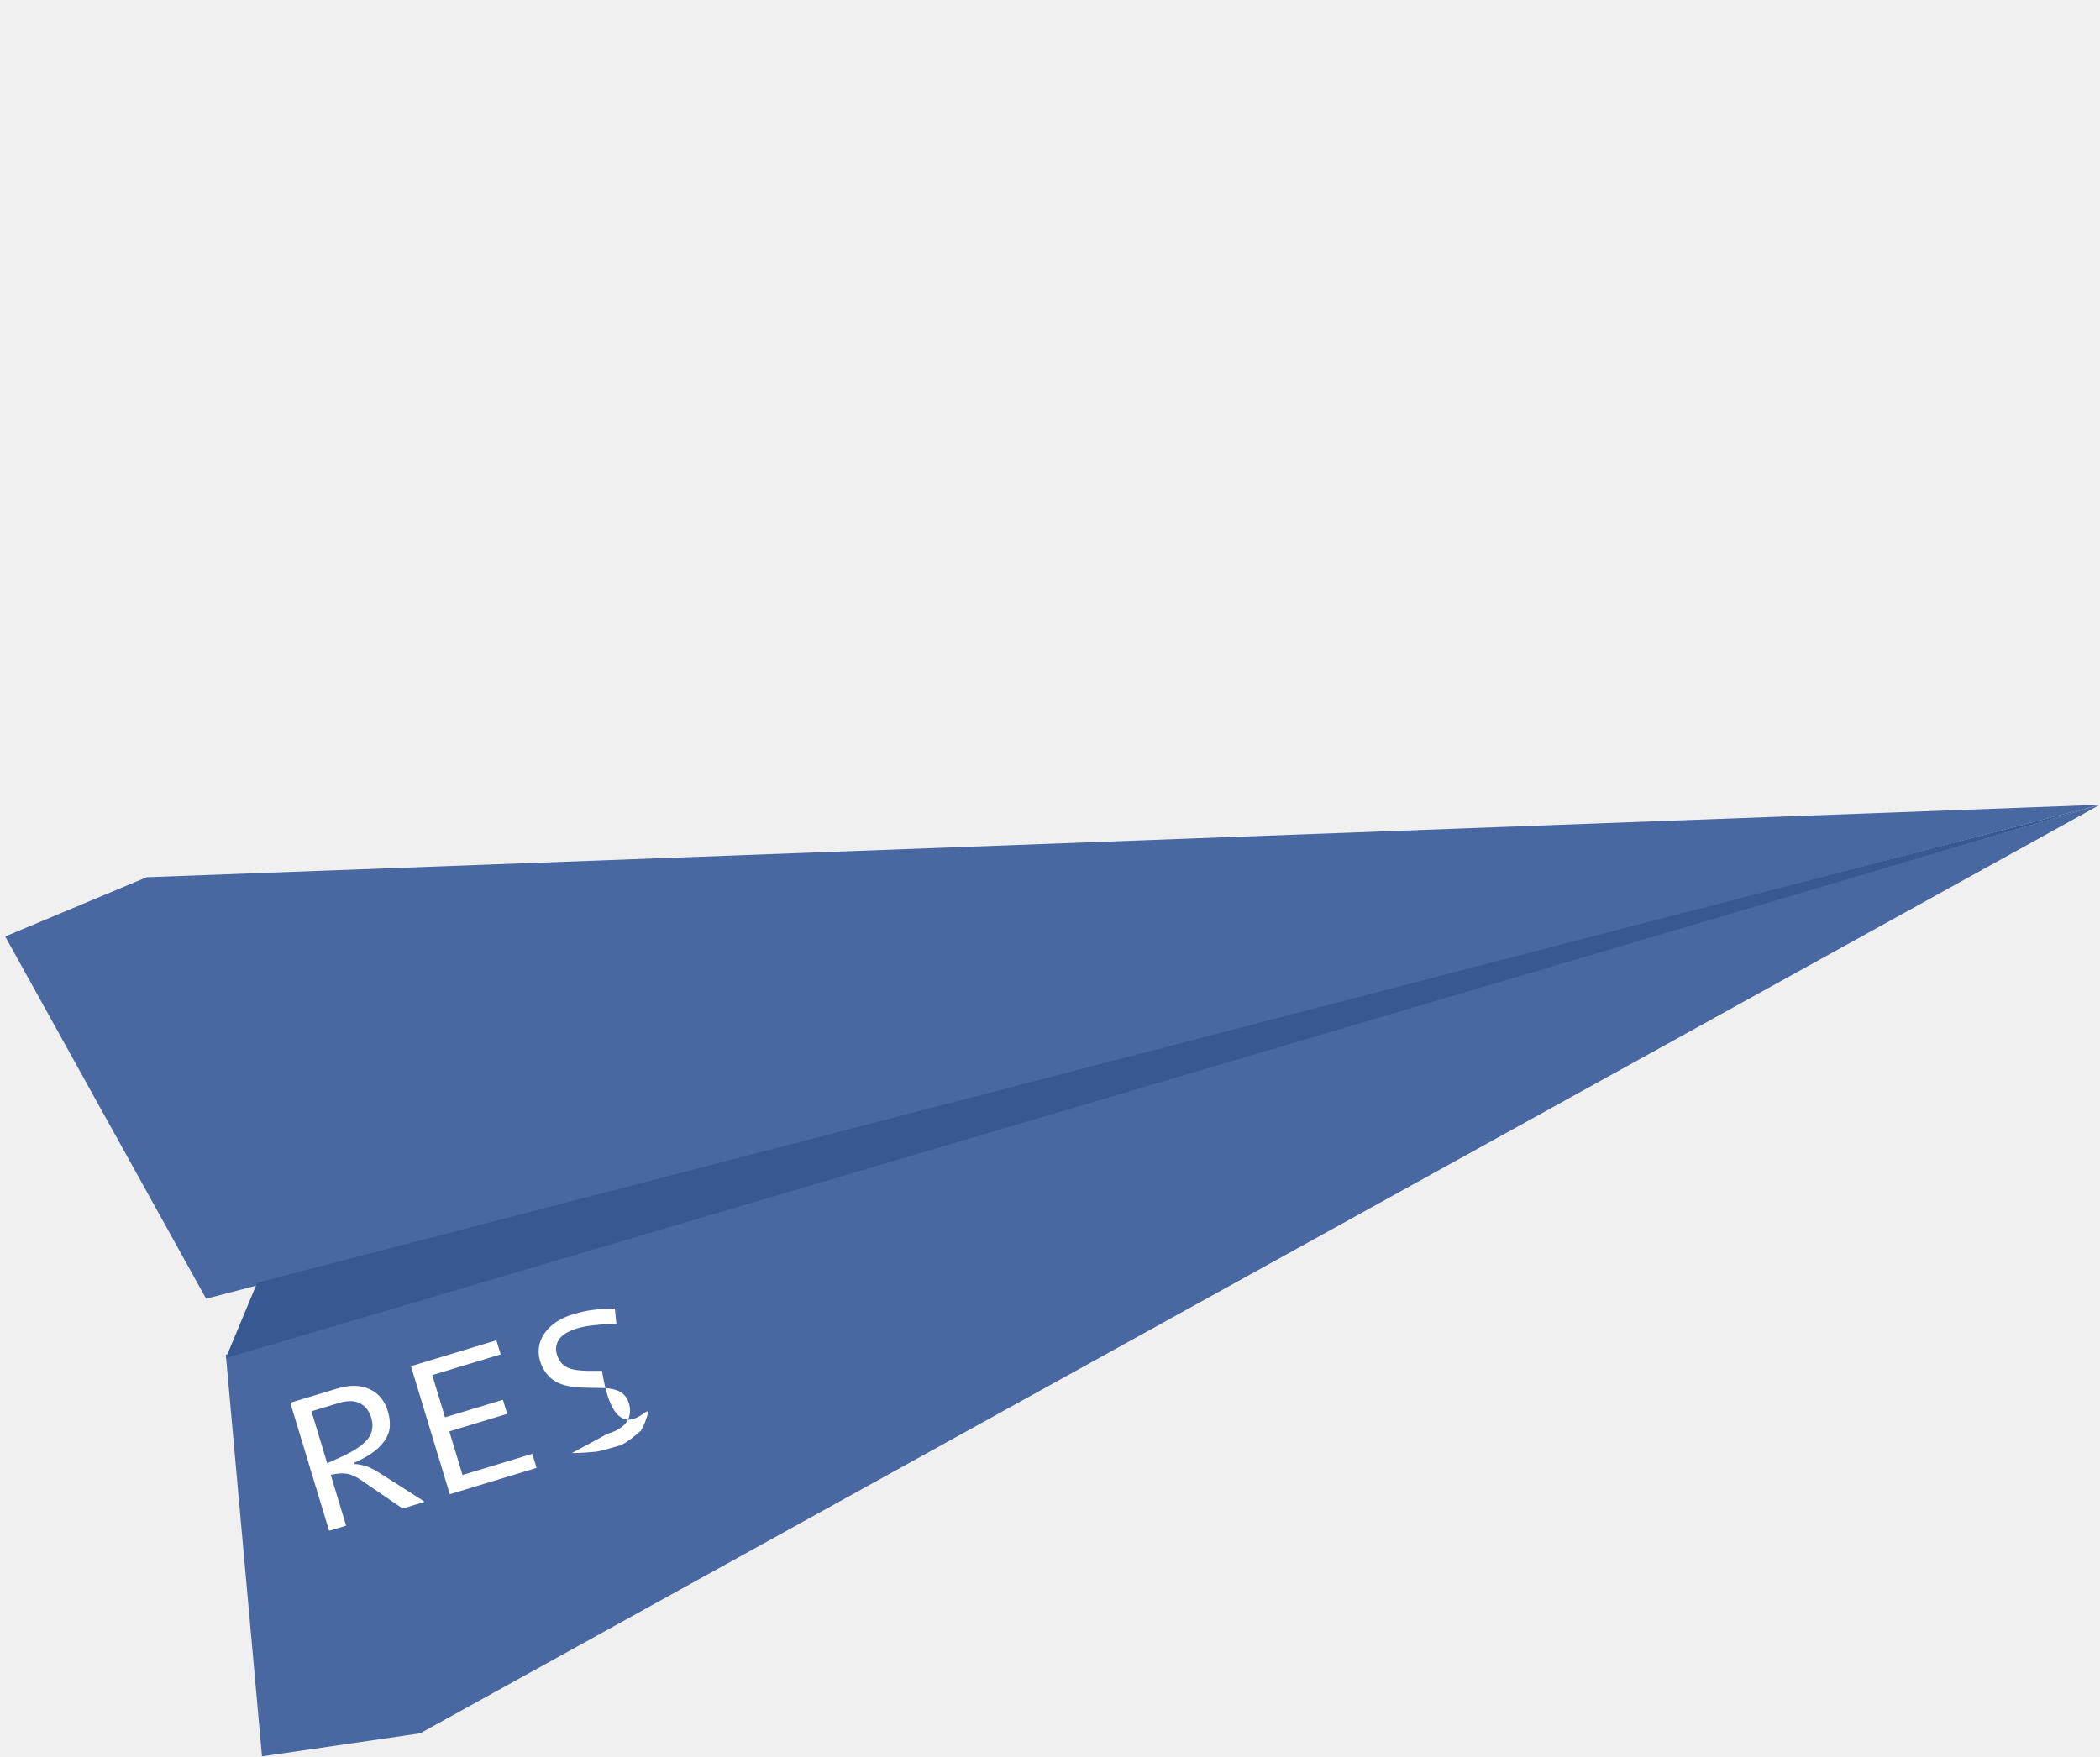
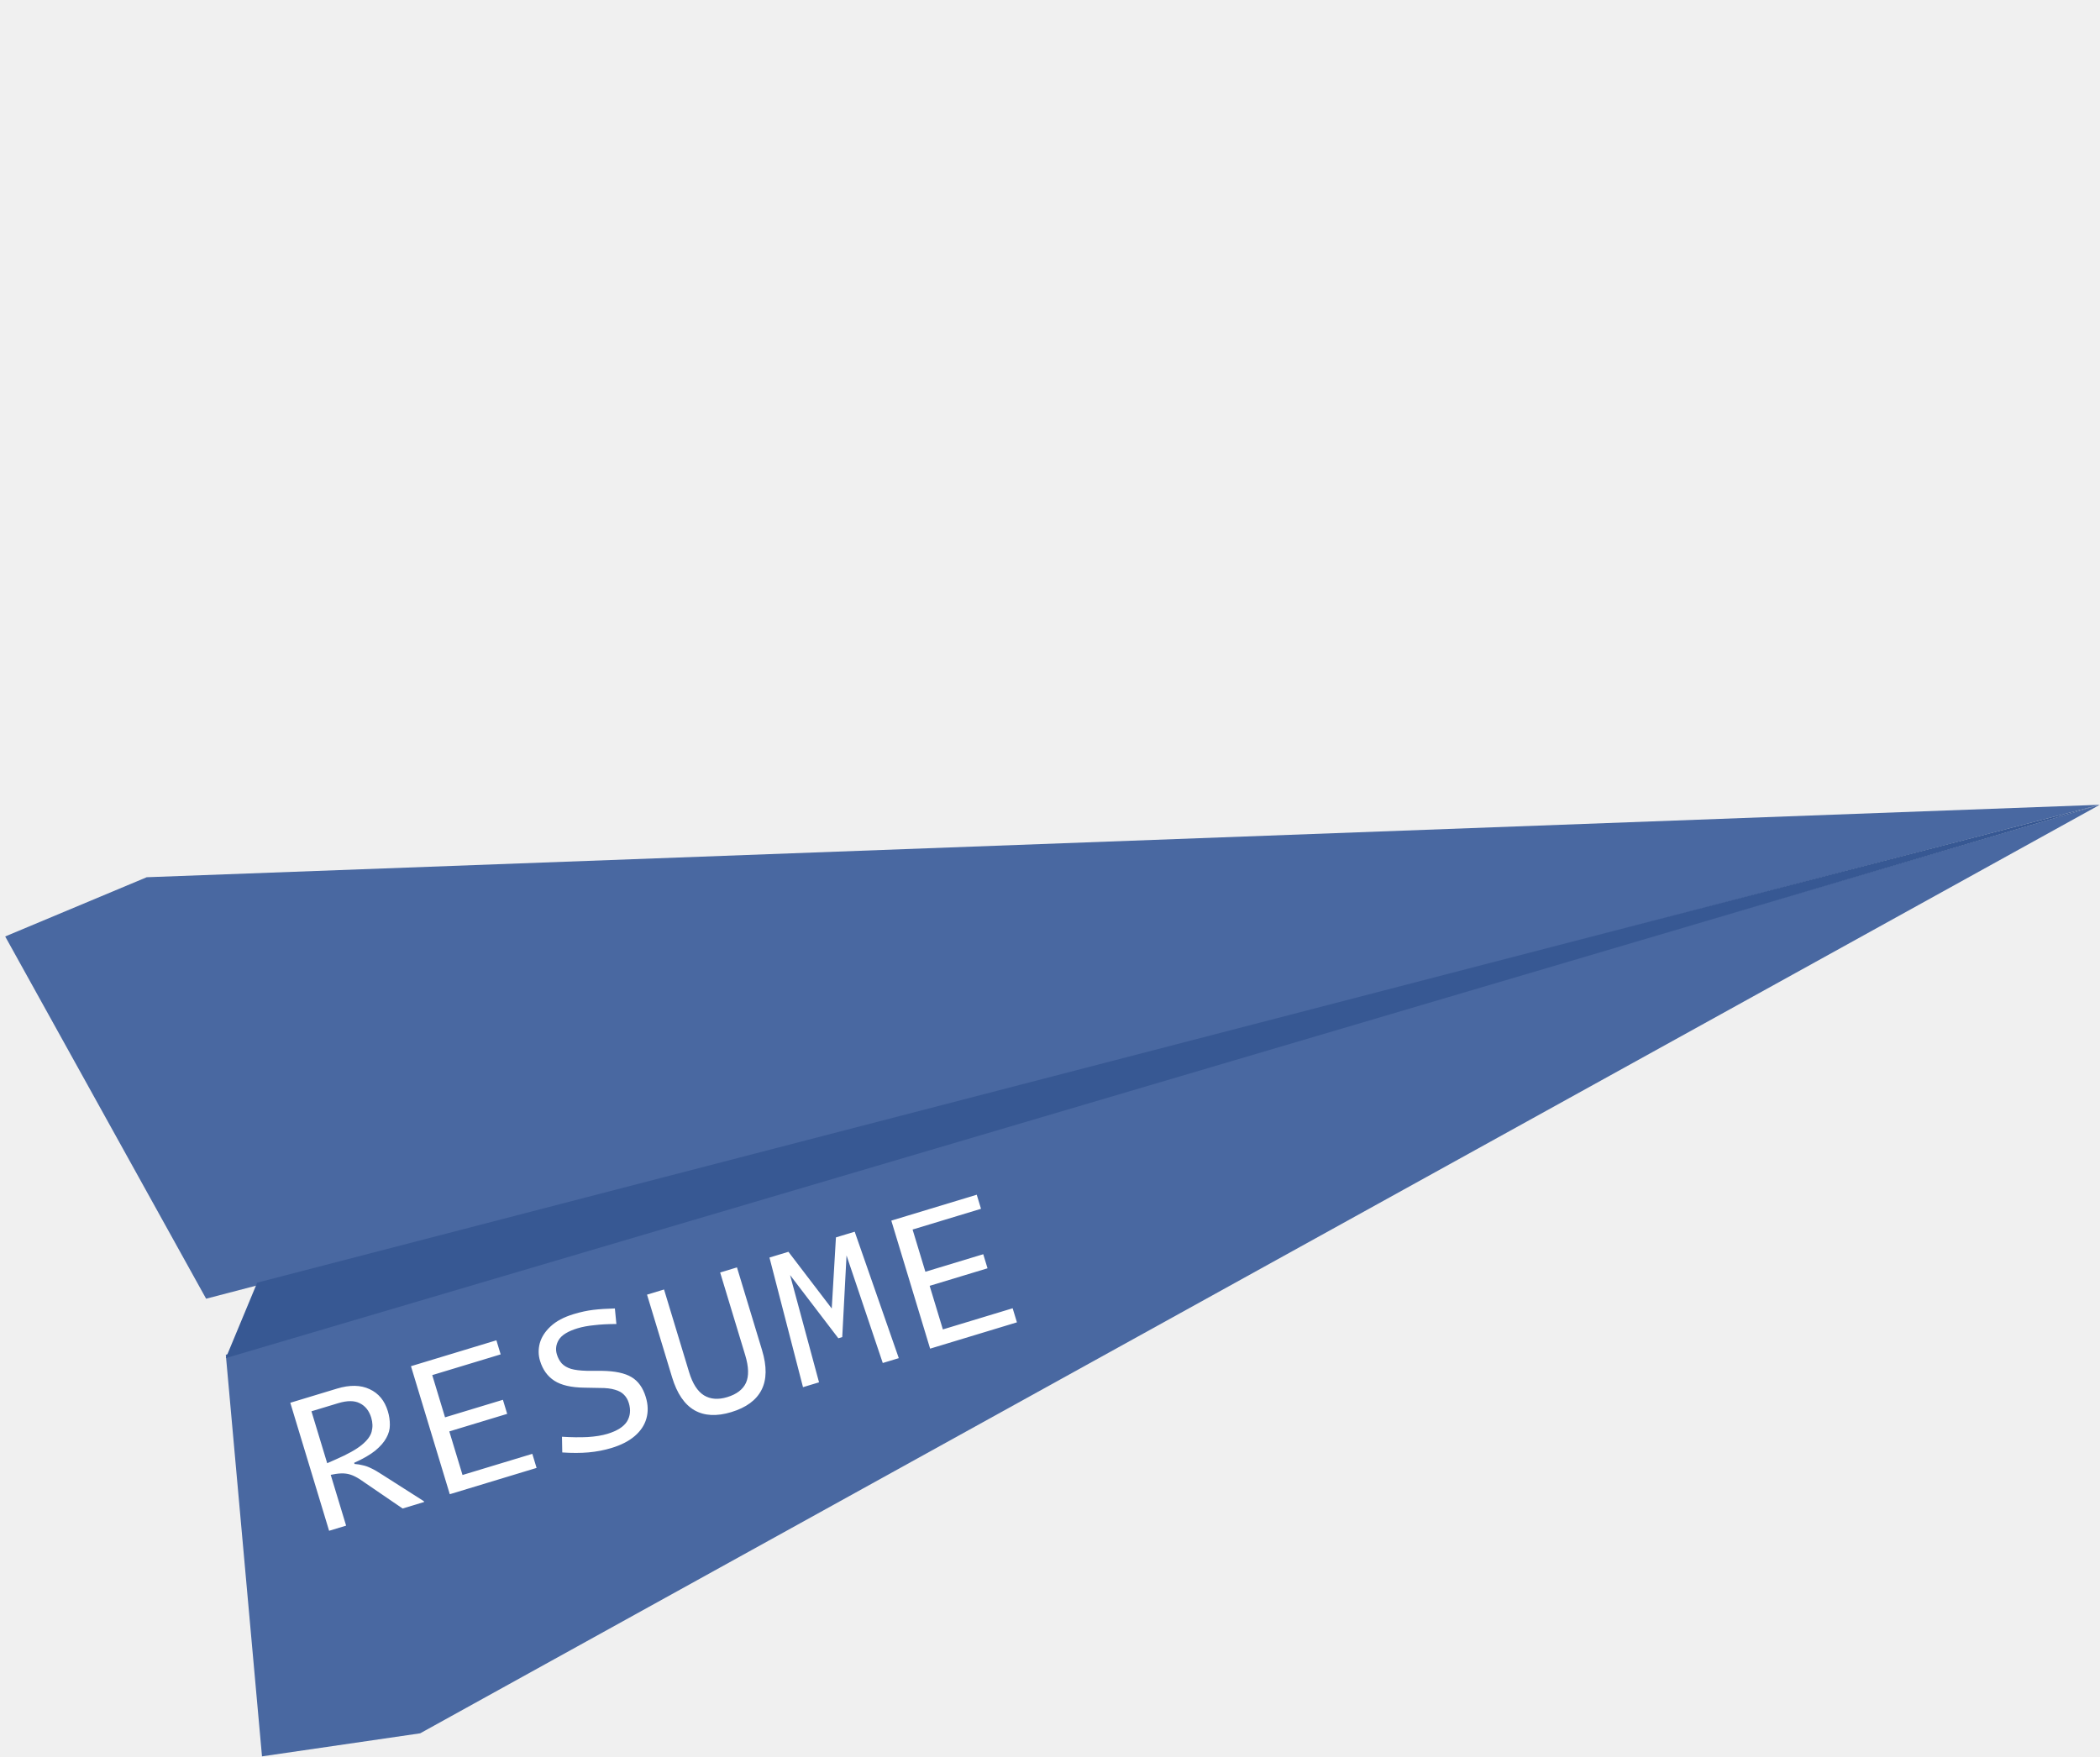
<svg xmlns="http://www.w3.org/2000/svg" width="7196" height="6020" viewBox="0 0 7196 6020" fill="none">
  <path d="M773.782 4642.95L7194.78 2758.45L1439.78 5940.45L897.782 6019.45L773.782 4642.95Z" fill="#4968A1" />
  <path d="M706.282 4450.95L7195.09 2758.14L502.782 3006.45L17.782 3209.45L706.282 4450.95Z" fill="#4968A1" />
  <path d="M881.282 4395.95L7194.78 2758.45L773.782 4654.45L881.282 4395.95Z" fill="#375893" />
-   <path d="M1023.56 4798.83L1154.86 4759.03C1198.62 4745.77 1235.88 4746.42 1266.63 4760.99C1297.25 4775.12 1318.04 4800.27 1329 4836.45C1333.74 4852.08 1336.04 4867.72 1335.91 4883.36C1336.08 4898.42 1332.06 4913.3 1323.83 4927.98C1316.05 4942.53 1303.4 4957.09 1285.87 4971.67C1268.21 4985.8 1244.14 4999.68 1213.65 5013.31L1217.1 5024.7L1102.54 5059.42L1092.8 5027.27L1150.86 5001.62C1191.35 4983.99 1220.96 4967.45 1239.69 4952.02C1258.42 4936.59 1269.68 4921.48 1273.48 4906.67C1277.6 4891.28 1277.15 4875.33 1272.14 4858.8C1264.97 4835.13 1251.91 4818.61 1232.98 4809.23C1214.49 4799.72 1189.84 4799.63 1159.02 4808.97L1037.77 4845.72L1023.56 4798.83ZM994.751 4807.56L1053.03 4789.9L1186.03 5228.68L1127.75 5246.35L994.751 4807.56ZM1452.51 5144.99L1453.32 5147.67L1379.63 5170L1251.39 5082.33C1238.22 5072.67 1226.47 5065.26 1216.13 5060.11C1205.79 5054.95 1195.54 5051.72 1185.39 5050.4C1175.24 5049.09 1163.64 5049.44 1150.59 5051.44C1138 5053.31 1122.18 5056.64 1103.15 5061.43L1100.31 5052.05L1214.86 5017.33C1225.33 5018.06 1234.81 5019.58 1243.31 5021.88C1252.12 5023.6 1261.69 5027.03 1272.03 5032.19C1282.24 5036.9 1294.95 5044.26 1310.18 5054.27L1452.51 5144.99ZM1408.25 4682.23L1466.54 4664.56L1599.53 5103.35L1541.25 5121.01L1408.25 4682.23ZM1430.91 4728.02L1416.29 4679.79L1701 4593.49L1715.62 4641.73L1430.91 4728.02ZM1549.29 5118.58L1534.67 5070.34L1824.07 4982.62L1838.69 5030.86L1549.29 5118.58ZM1489.39 4920.96L1474.77 4872.72L1723.31 4797.39L1737.93 4845.62L1489.39 4920.96ZM2081.45 4914.12C2114.49 4904.1 2136.8 4890.03 2148.37 4871.89C2159.81 4853.31 2161.94 4832.18 2154.76 4808.51C2151.24 4796.9 2145.67 4787.37 2138.05 4779.93C2130.88 4772.35 2120.63 4766.68 2107.3 4762.92C2093.83 4758.71 2076.39 4756.68 2054.98 4756.83L2002.75 4755.84C1957.74 4755.35 1923.41 4747.47 1899.76 4732.2C1876.12 4716.94 1859.69 4694.12 1850.49 4663.75C1844.53 4644.1 1844.27 4623.94 1849.71 4603.28C1855.6 4582.47 1867.86 4563.4 1886.49 4546.05C1905.44 4528.11 1931.88 4514 1965.83 4503.71C1989.5 4496.54 2011.92 4491.69 2033.1 4489.17C2054.28 4486.66 2078.9 4485.04 2106.97 4484.34L2112.15 4537.63C2082.92 4537.71 2057.49 4539.08 2035.86 4541.73C2014.55 4543.8 1995.63 4547.34 1979.11 4552.35C1946.5 4562.24 1925.11 4575.3 1914.92 4591.56C1905.17 4607.68 1902.94 4624.45 1908.22 4641.86C1911.88 4653.92 1917.43 4664.19 1924.87 4672.66C1932.76 4680.99 1943.44 4687.27 1956.91 4691.47C1970.24 4695.24 1987.97 4697.42 2010.09 4698.03L2062.79 4698.15C2107.36 4980.78 2220.89 4814.31 2221.54 4838.99 2214.86 4861.98 2208.48 4884.39 2195.24 4904.25 2175.13 4921.57 2155.02 4938.88 2128.44 4952.54 2095.4 4962.56 2070.39 4970.14 2044.12 4975.17 2016.59 4977.67 1989.51 4980.02 1959.54 4980.09 1926.68 4977.86L1925.72 4924.02C1957.55 4926.07 1986.92 4926.44 2013.83 4925.11C2040.59 4923.33 2063.13 4919.67 2081.45 4914.12ZM2553.61 4644.47L2467.72 4361.1L2525.33 4343.63L2611.22 4627C2628.14 4682.83 2627.55 4728.36 2609.46 4763.58C2591.37 4798.81 2556.87 4824.14 2505.95 4839.58C2455.94 4854.74 2413.85 4852.62 2379.68 4833.23C2345.39 4813.39 2319.85 4775.79 2303.06 4720.41L2217.17 4437.04L2275.45 4419.37L2361.34 4702.74C2373.26 4742.04 2390.32 4768.57 2412.53 4782.32C2434.6 4795.62 2461.05 4797.6 2491.86 4788.26C2524.02 4778.51 2545.43 4762.27 2556.09 4739.53C2566.62 4716.35 2565.79 4684.66 2553.61 4644.47ZM2928.78 4221.34L3079.87 4654.65L3024.94 4671.3L2878.54 4236.57L2928.78 4221.34ZM2686.95 4294.65L2806.55 4737.49L2751.62 4754.14L2636.7 4309.87L2686.95 4294.65ZM2904.66 4228.65L2886.09 4582.45L2872.7 4586.51L2656.8 4303.78L2701.68 4290.18L2869.06 4509.35L2848.29 4515.65L2864.47 4240.84L2904.66 4228.65ZM3054.23 4183.32L3112.51 4165.66L3245.51 4604.44L3187.22 4622.11L3054.23 4183.32ZM3076.88 4229.12L3062.26 4180.88L3346.97 4094.59L3361.59 4142.82L3076.88 4229.12ZM3195.26 4619.67L3180.64 4571.44L3470.04 4483.72L3484.66 4531.95L3195.26 4619.67ZM3135.36 4422.05L3120.74 4373.82L3369.28 4298.48L3383.9 4346.72L3135.36 4422.05Z" fill="white" />
+   <path d="M1023.56 4798.83L1154.86 4759.03C1198.62 4745.77 1235.88 4746.42 1266.63 4760.99C1297.25 4775.12 1318.04 4800.27 1329 4836.45C1333.74 4852.08 1336.04 4867.72 1335.91 4883.36C1336.08 4898.42 1332.06 4913.3 1323.83 4927.98C1316.05 4942.53 1303.4 4957.09 1285.87 4971.67C1268.21 4985.8 1244.14 4999.68 1213.65 5013.31L1217.1 5024.7L1102.54 5059.42L1092.8 5027.27L1150.86 5001.62C1191.35 4983.99 1220.96 4967.45 1239.69 4952.02C1258.42 4936.59 1269.68 4921.48 1273.48 4906.67C1277.6 4891.28 1277.15 4875.33 1272.14 4858.8C1264.97 4835.13 1251.91 4818.61 1232.98 4809.23C1214.49 4799.72 1189.84 4799.63 1159.02 4808.97L1037.77 4845.72L1023.56 4798.83ZM994.751 4807.56L1053.03 4789.9L1186.03 5228.68L1127.75 5246.35L994.751 4807.56ZM1452.51 5144.99L1453.32 5147.67L1379.63 5170L1251.39 5082.33C1238.22 5072.67 1226.47 5065.26 1216.13 5060.11C1205.79 5054.95 1195.54 5051.72 1185.39 5050.4C1175.24 5049.09 1163.64 5049.44 1150.59 5051.44C1138 5053.31 1122.18 5056.64 1103.15 5061.43L1100.31 5052.05L1214.86 5017.33C1225.33 5018.06 1234.81 5019.58 1243.31 5021.88C1252.12 5023.6 1261.69 5027.03 1272.03 5032.19C1282.24 5036.9 1294.95 5044.26 1310.18 5054.27L1452.51 5144.99ZM1408.25 4682.23L1466.54 4664.56L1599.53 5103.35L1541.25 5121.01L1408.25 4682.23ZM1430.91 4728.02L1416.29 4679.79L1701 4593.49L1715.62 4641.73L1430.91 4728.02ZM1549.29 5118.58L1534.67 5070.34L1824.07 4982.62L1838.69 5030.86L1549.29 5118.58ZM1489.39 4920.96L1474.77 4872.72L1723.31 4797.39L1737.93 4845.62L1489.39 4920.96ZM2081.45 4914.12C2114.49 4904.1 2136.8 4890.03 2148.37 4871.89C2159.81 4853.31 2161.94 4832.18 2154.76 4808.51C2151.24 4796.9 2145.67 4787.37 2138.05 4779.93C2130.88 4772.35 2120.63 4766.68 2107.3 4762.92C2093.83 4758.71 2076.39 4756.68 2054.98 4756.83L2002.75 4755.84C1957.74 4755.35 1923.41 4747.47 1899.76 4732.2C1876.12 4716.94 1859.69 4694.12 1850.49 4663.75C1844.53 4644.1 1844.27 4623.94 1849.71 4603.28C1855.6 4582.47 1867.86 4563.4 1886.49 4546.05C1905.44 4528.11 1931.88 4514 1965.83 4503.71C1989.5 4496.54 2011.92 4491.69 2033.1 4489.17C2054.28 4486.66 2078.9 4485.04 2106.97 4484.34L2112.15 4537.63C2082.92 4537.71 2057.49 4539.08 2035.86 4541.73C2014.55 4543.8 1995.63 4547.34 1979.11 4552.35C1946.5 4562.24 1925.11 4575.3 1914.92 4591.56C1905.17 4607.68 1902.94 4624.45 1908.22 4641.86C1911.88 4653.92 1917.43 4664.19 1924.87 4672.66C1932.76 4680.99 1943.44 4687.27 1956.91 4691.47C1970.24 4695.24 1987.97 4697.42 2010.09 4698.03L2062.79 4698.15C2107.36 4698.78 2140.97 4705.9 2163.63 4719.51C2186.73 4732.99 2203.16 4755.81 2212.9 4787.96C2220.89 4814.31 2221.54 4838.99 2214.86 4861.98 2208.48 4884.39 2195.24 4904.25 2175.13 4921.57 2155.02 4938.88 2128.44 4952.54 2095.4 4962.56 2070.39 4970.14 2044.12 4975.17 2016.59 4977.67 1989.51 4980.02 1959.54 4980.09 1926.68 4977.86L1925.72 4924.02C1957.55 4926.07 1986.92 4926.44 2013.83 4925.11C2040.59 4923.33 2063.13 4919.67 2081.45 4914.12ZM2553.61 4644.47L2467.72 4361.1L2525.33 4343.63L2611.22 4627C2628.14 4682.83 2627.55 4728.36 2609.46 4763.58C2591.37 4798.81 2556.87 4824.14 2505.95 4839.58C2455.94 4854.74 2413.85 4852.62 2379.68 4833.23C2345.39 4813.39 2319.85 4775.79 2303.06 4720.41L2217.17 4437.04L2275.45 4419.37L2361.34 4702.74C2373.26 4742.04 2390.32 4768.57 2412.53 4782.32C2434.6 4795.62 2461.05 4797.6 2491.86 4788.26C2524.02 4778.51 2545.43 4762.27 2556.09 4739.53C2566.62 4716.35 2565.79 4684.66 2553.61 4644.47ZM2928.78 4221.34L3079.87 4654.65L3024.94 4671.3L2878.54 4236.57L2928.78 4221.34ZM2686.95 4294.65L2806.55 4737.49L2751.62 4754.14L2636.7 4309.87L2686.95 4294.65ZM2904.66 4228.65L2886.09 4582.45L2872.7 4586.51L2656.8 4303.78L2701.68 4290.18L2869.06 4509.35L2848.29 4515.65L2864.47 4240.84L2904.66 4228.65ZM3054.23 4183.32L3112.51 4165.66L3245.51 4604.44L3187.22 4622.11L3054.23 4183.32ZM3076.88 4229.12L3062.26 4180.88L3346.97 4094.59L3361.59 4142.82L3076.88 4229.12ZM3195.26 4619.67L3180.64 4571.44L3470.04 4483.72L3484.66 4531.95L3195.26 4619.67ZM3135.36 4422.05L3120.74 4373.82L3369.28 4298.48L3383.9 4346.72L3135.36 4422.05Z" fill="white" />
</svg>
